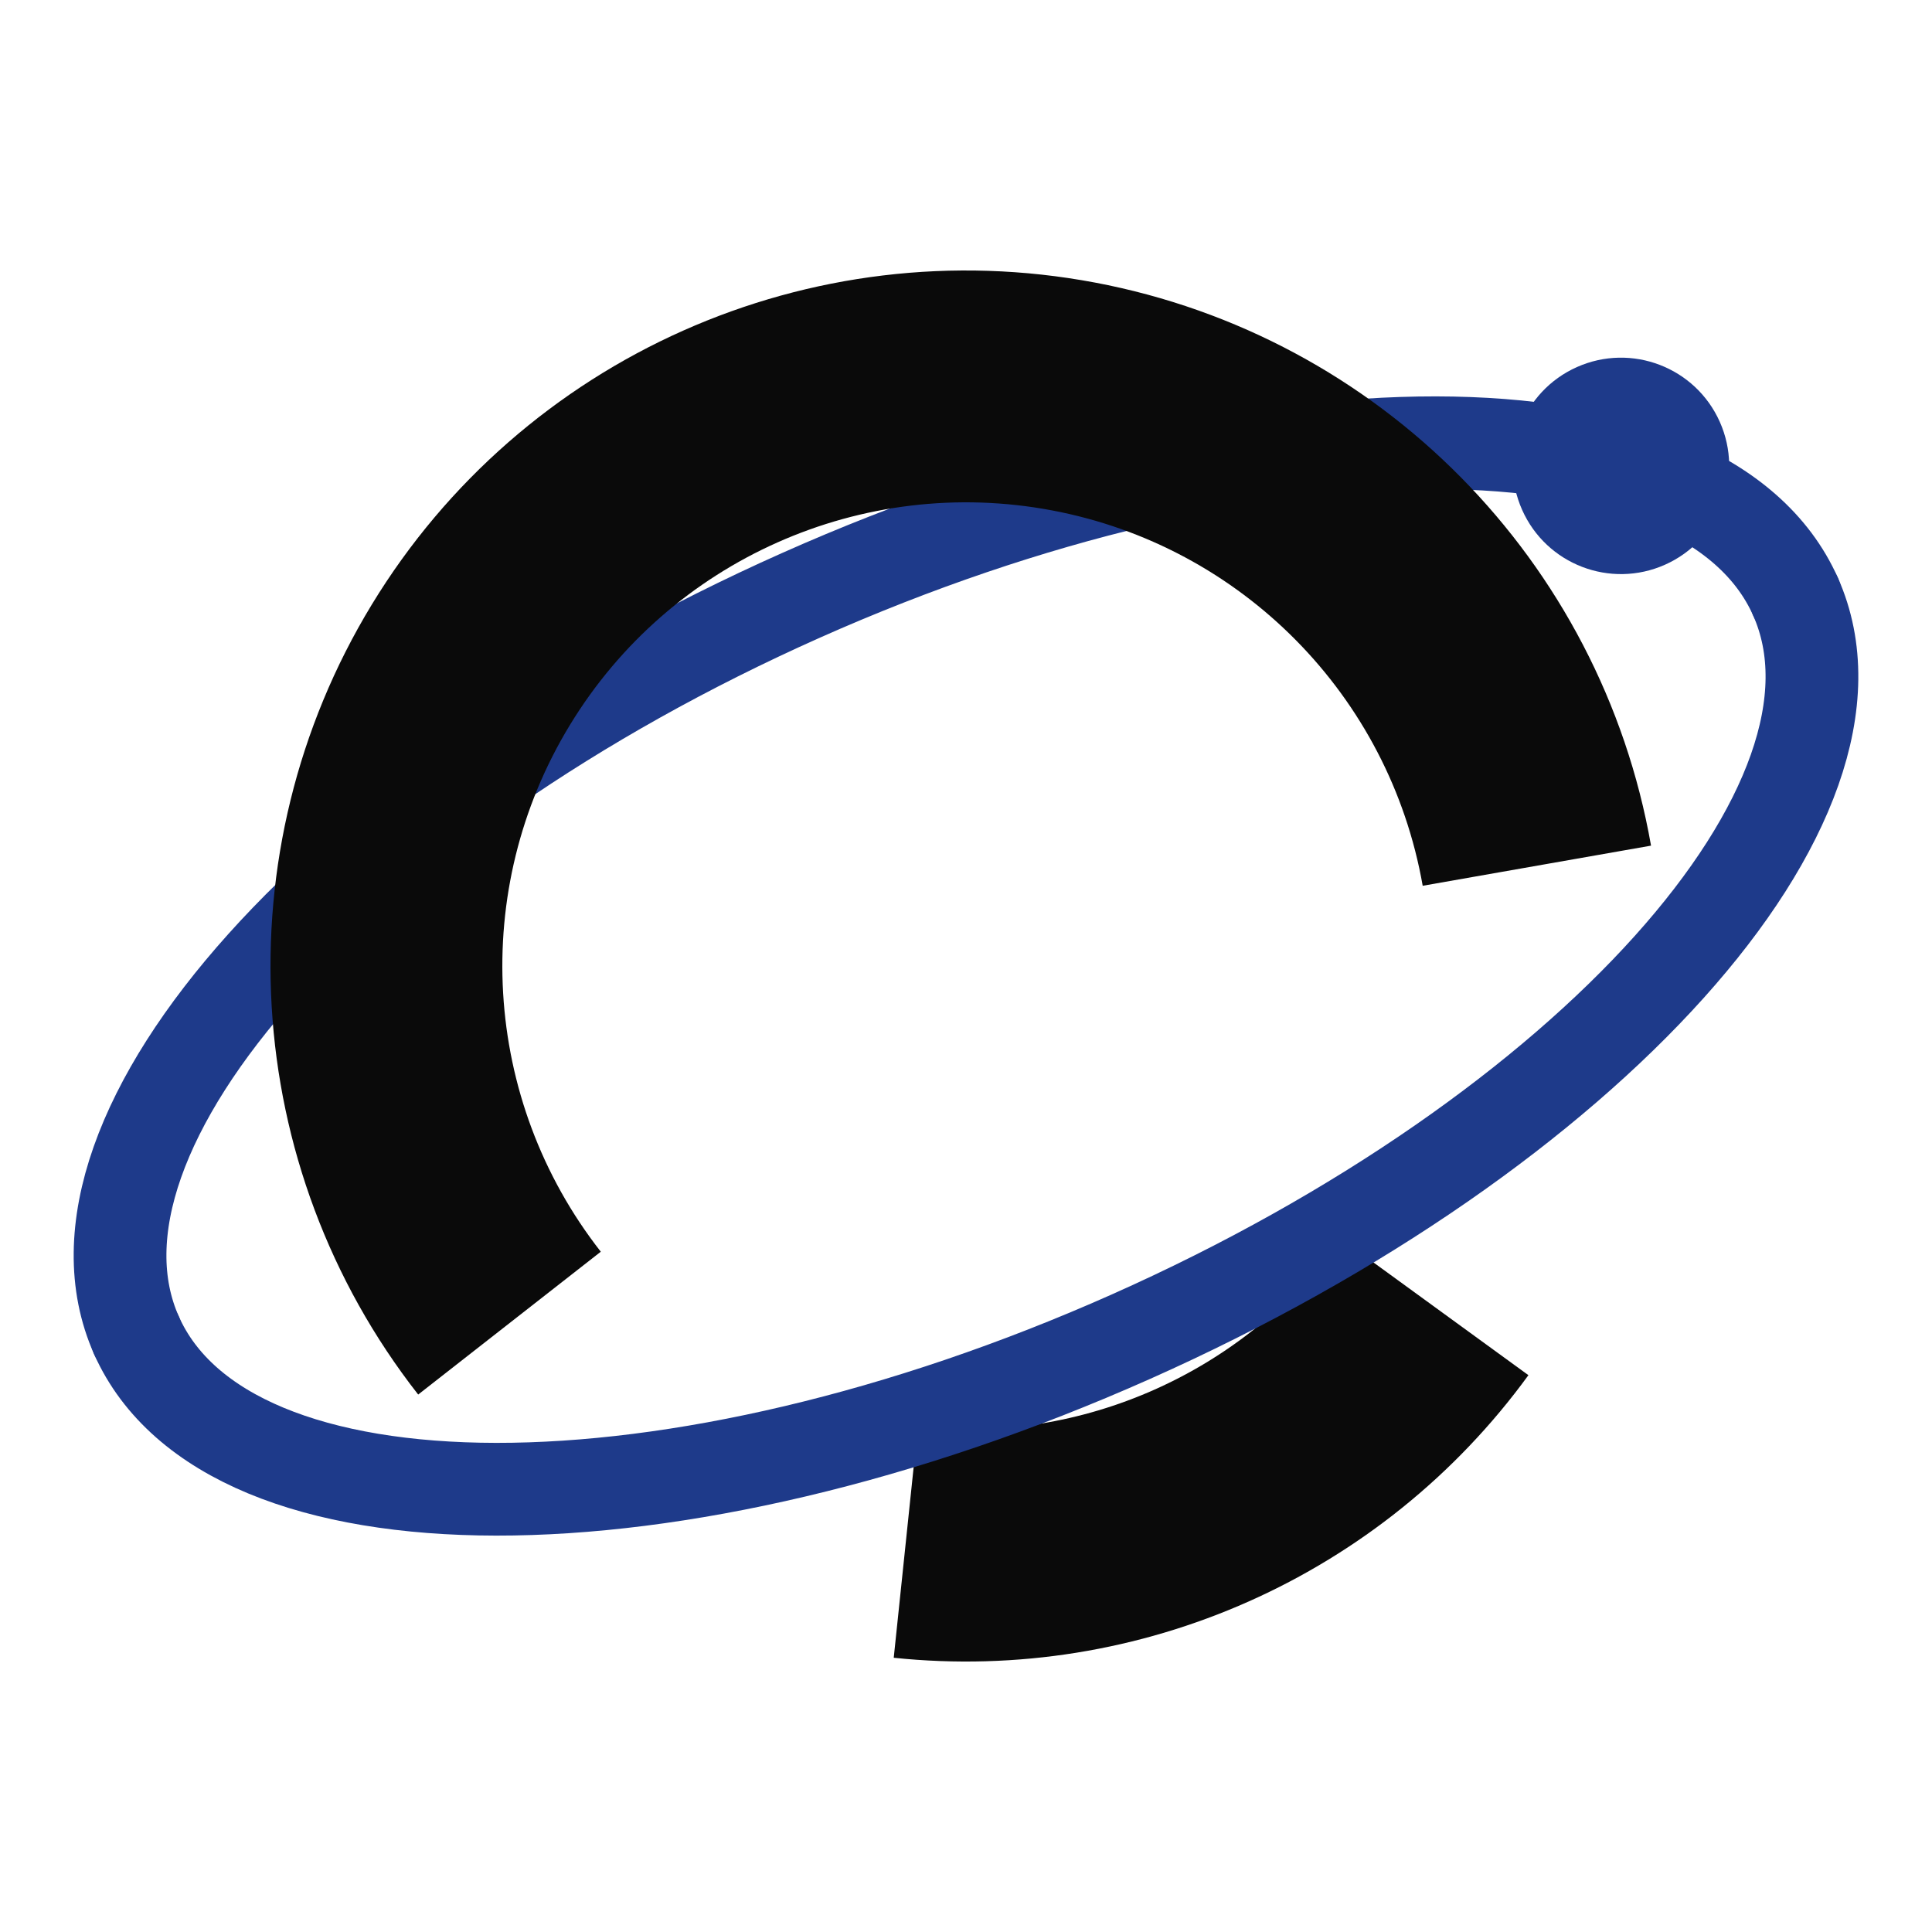
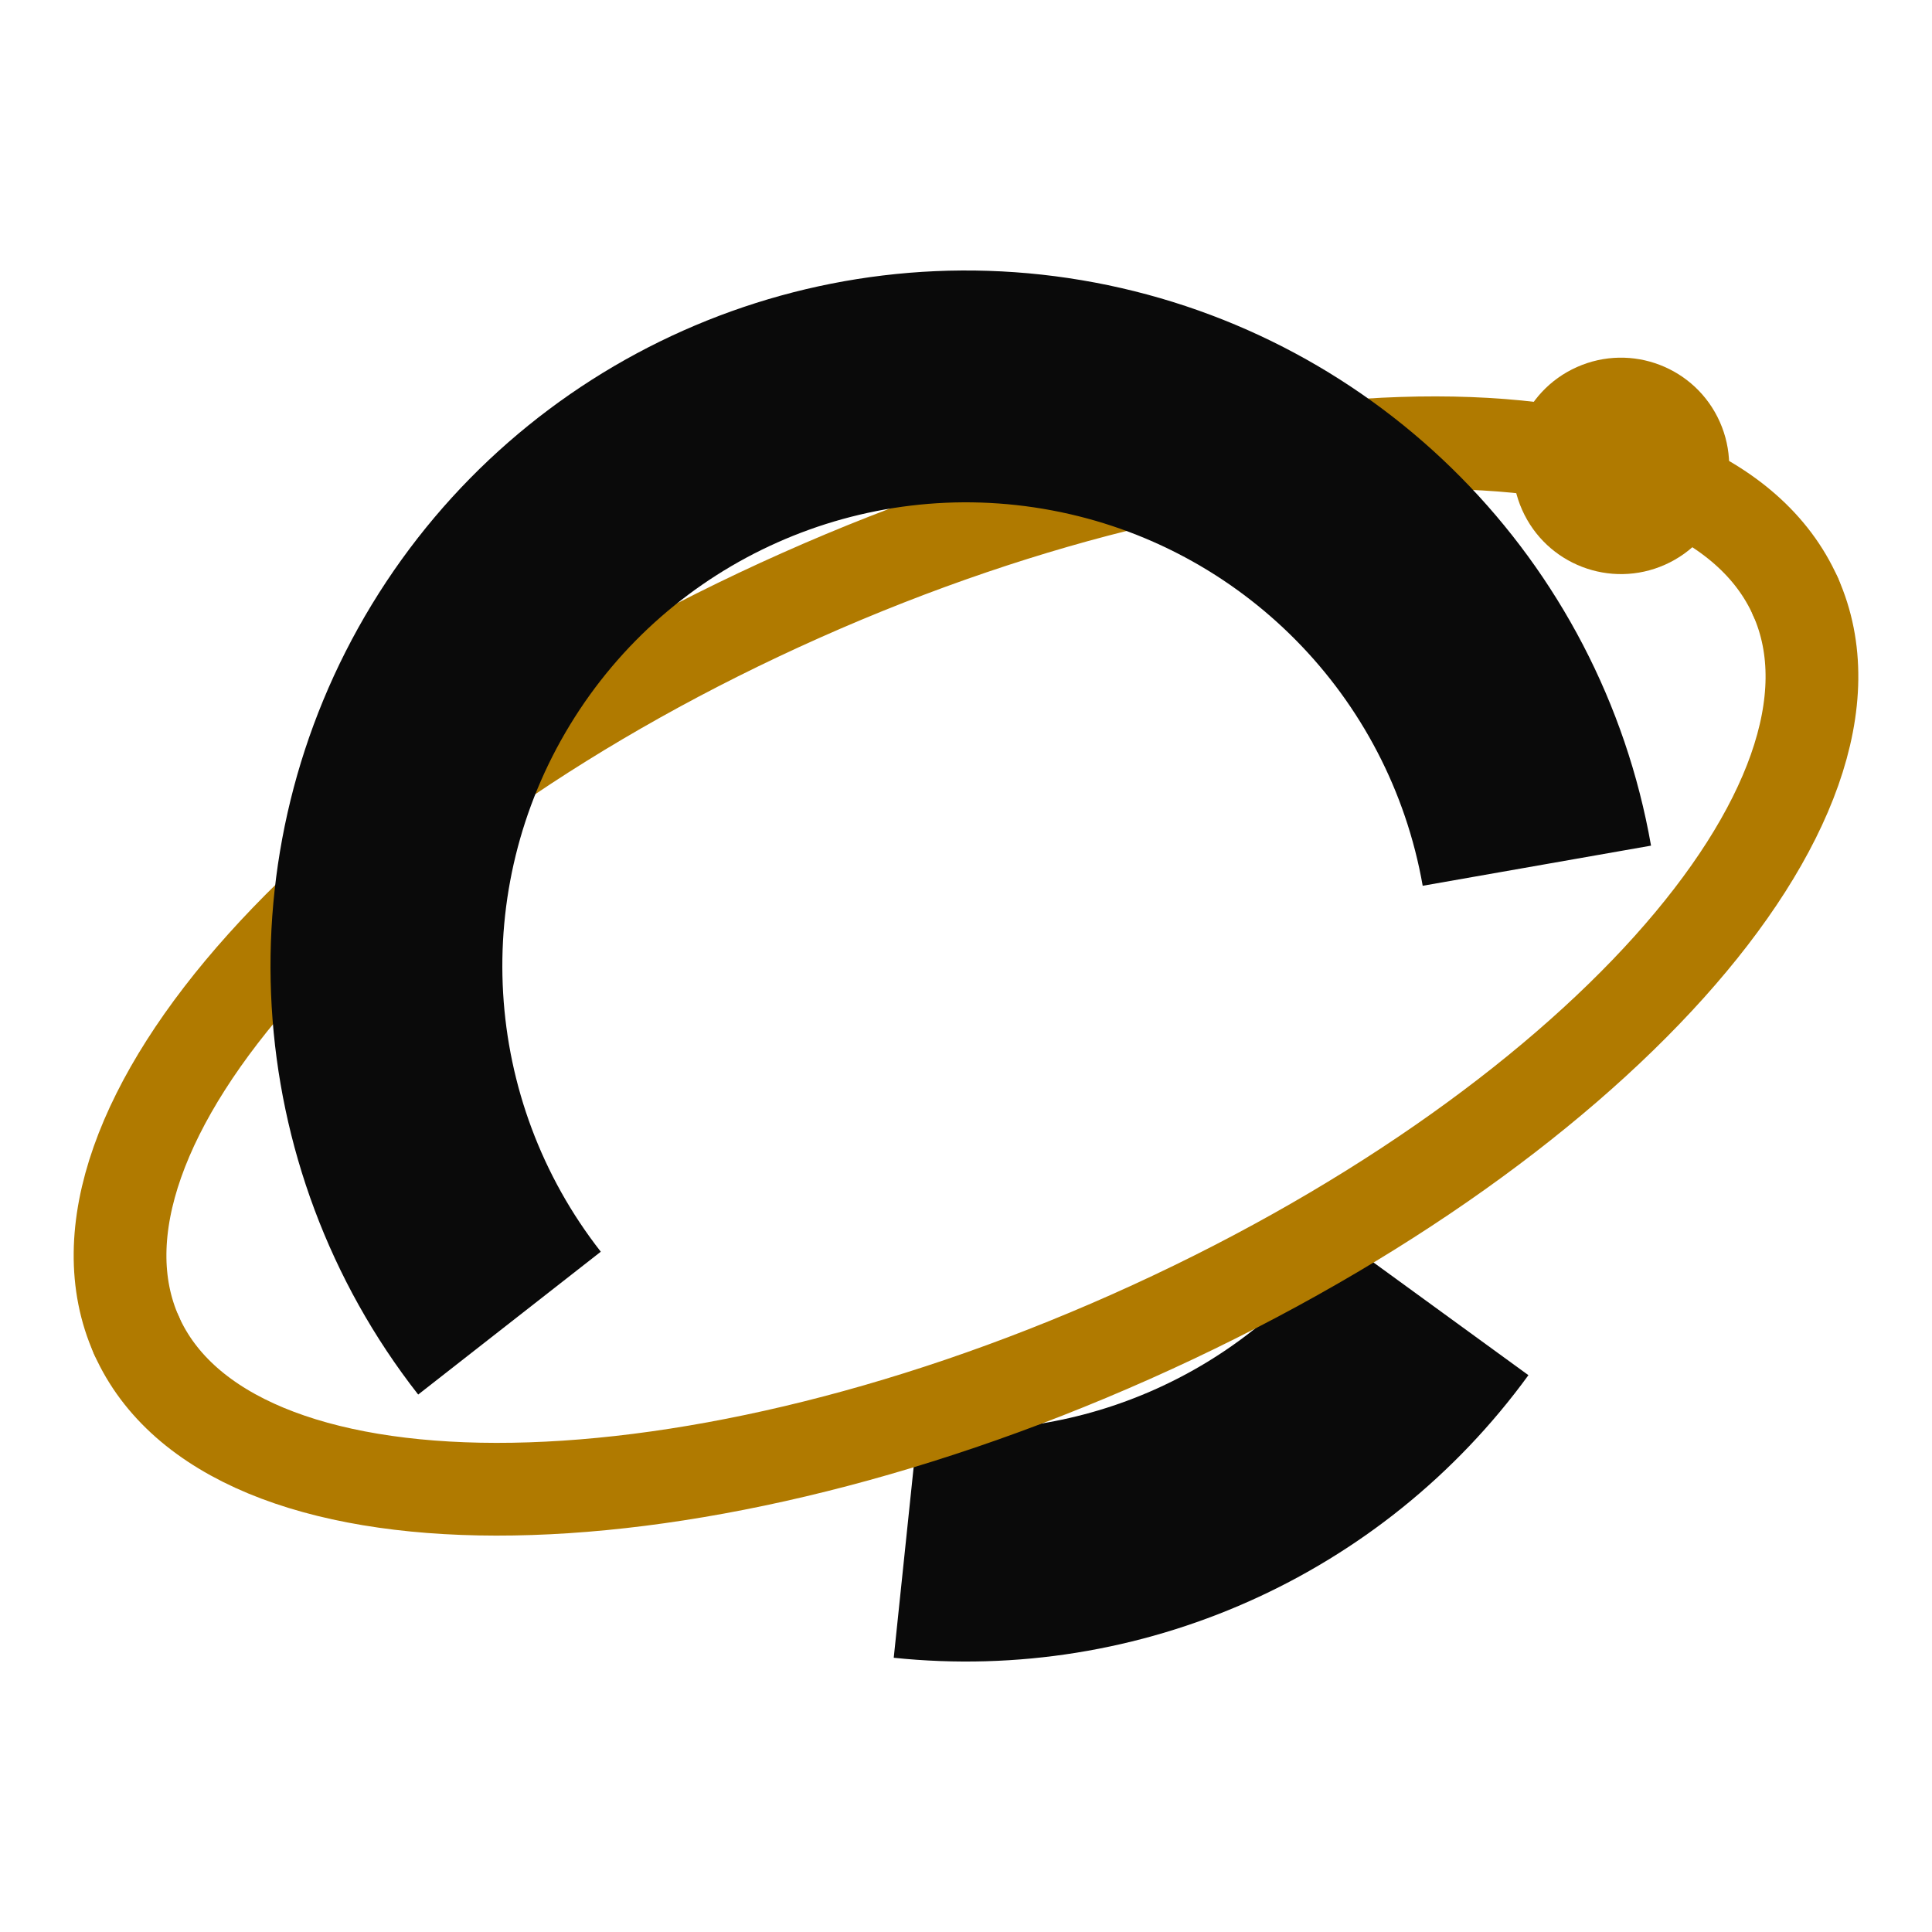
<svg xmlns="http://www.w3.org/2000/svg" viewBox="0 0 100 100" width="100" height="100">
-   <path transform="translate(50.000 50.000) rotate(-24) scale(1)" fill="none" stroke="#1E3A8A" stroke-width="4.8" stroke-linecap="round" d="M-47 0A47 21 0 0 1 47 0" />
-   <circle transform="translate(50.000 50.000) rotate(-24) scale(1)" cx="41.499" cy="-9.859" r="5.6" fill="#1E3A8A" />
+   <path transform="translate(50.000 50.000) rotate(-24) scale(1)" fill="none" stroke="#B07A00" stroke-width="4.8" stroke-linecap="round" d="M-47 0A47 21 0 0 1 47 0" />
+   <circle transform="translate(50.000 50.000) rotate(-24) scale(1)" cx="41.499" cy="-9.859" r="5.6" fill="#B07A00" />
  <path d="M74.259 67.649A30.0 30.0 0 0 1 46.883 79.838" fill="none" stroke="#0A0A0A" stroke-width="12.000" stroke-linecap="butt" />
  <path d="M26.371 68.485A30.0 30.0 0 1 1 79.548 44.809" fill="none" stroke="#0A0A0A" stroke-width="12.000" stroke-linecap="butt" />
-   <path transform="translate(50.000 50.000) rotate(-24) scale(1)" fill="none" stroke="#1E3A8A" stroke-width="4.8" stroke-linecap="round" d="M47 0A47 21 0 0 1 -47 0" />
+   <path transform="translate(50.000 50.000) rotate(-24) scale(1)" fill="none" stroke="#B07A00" stroke-width="4.8" stroke-linecap="round" d="M47 0A47 21 0 0 1 -47 0" />
</svg>
